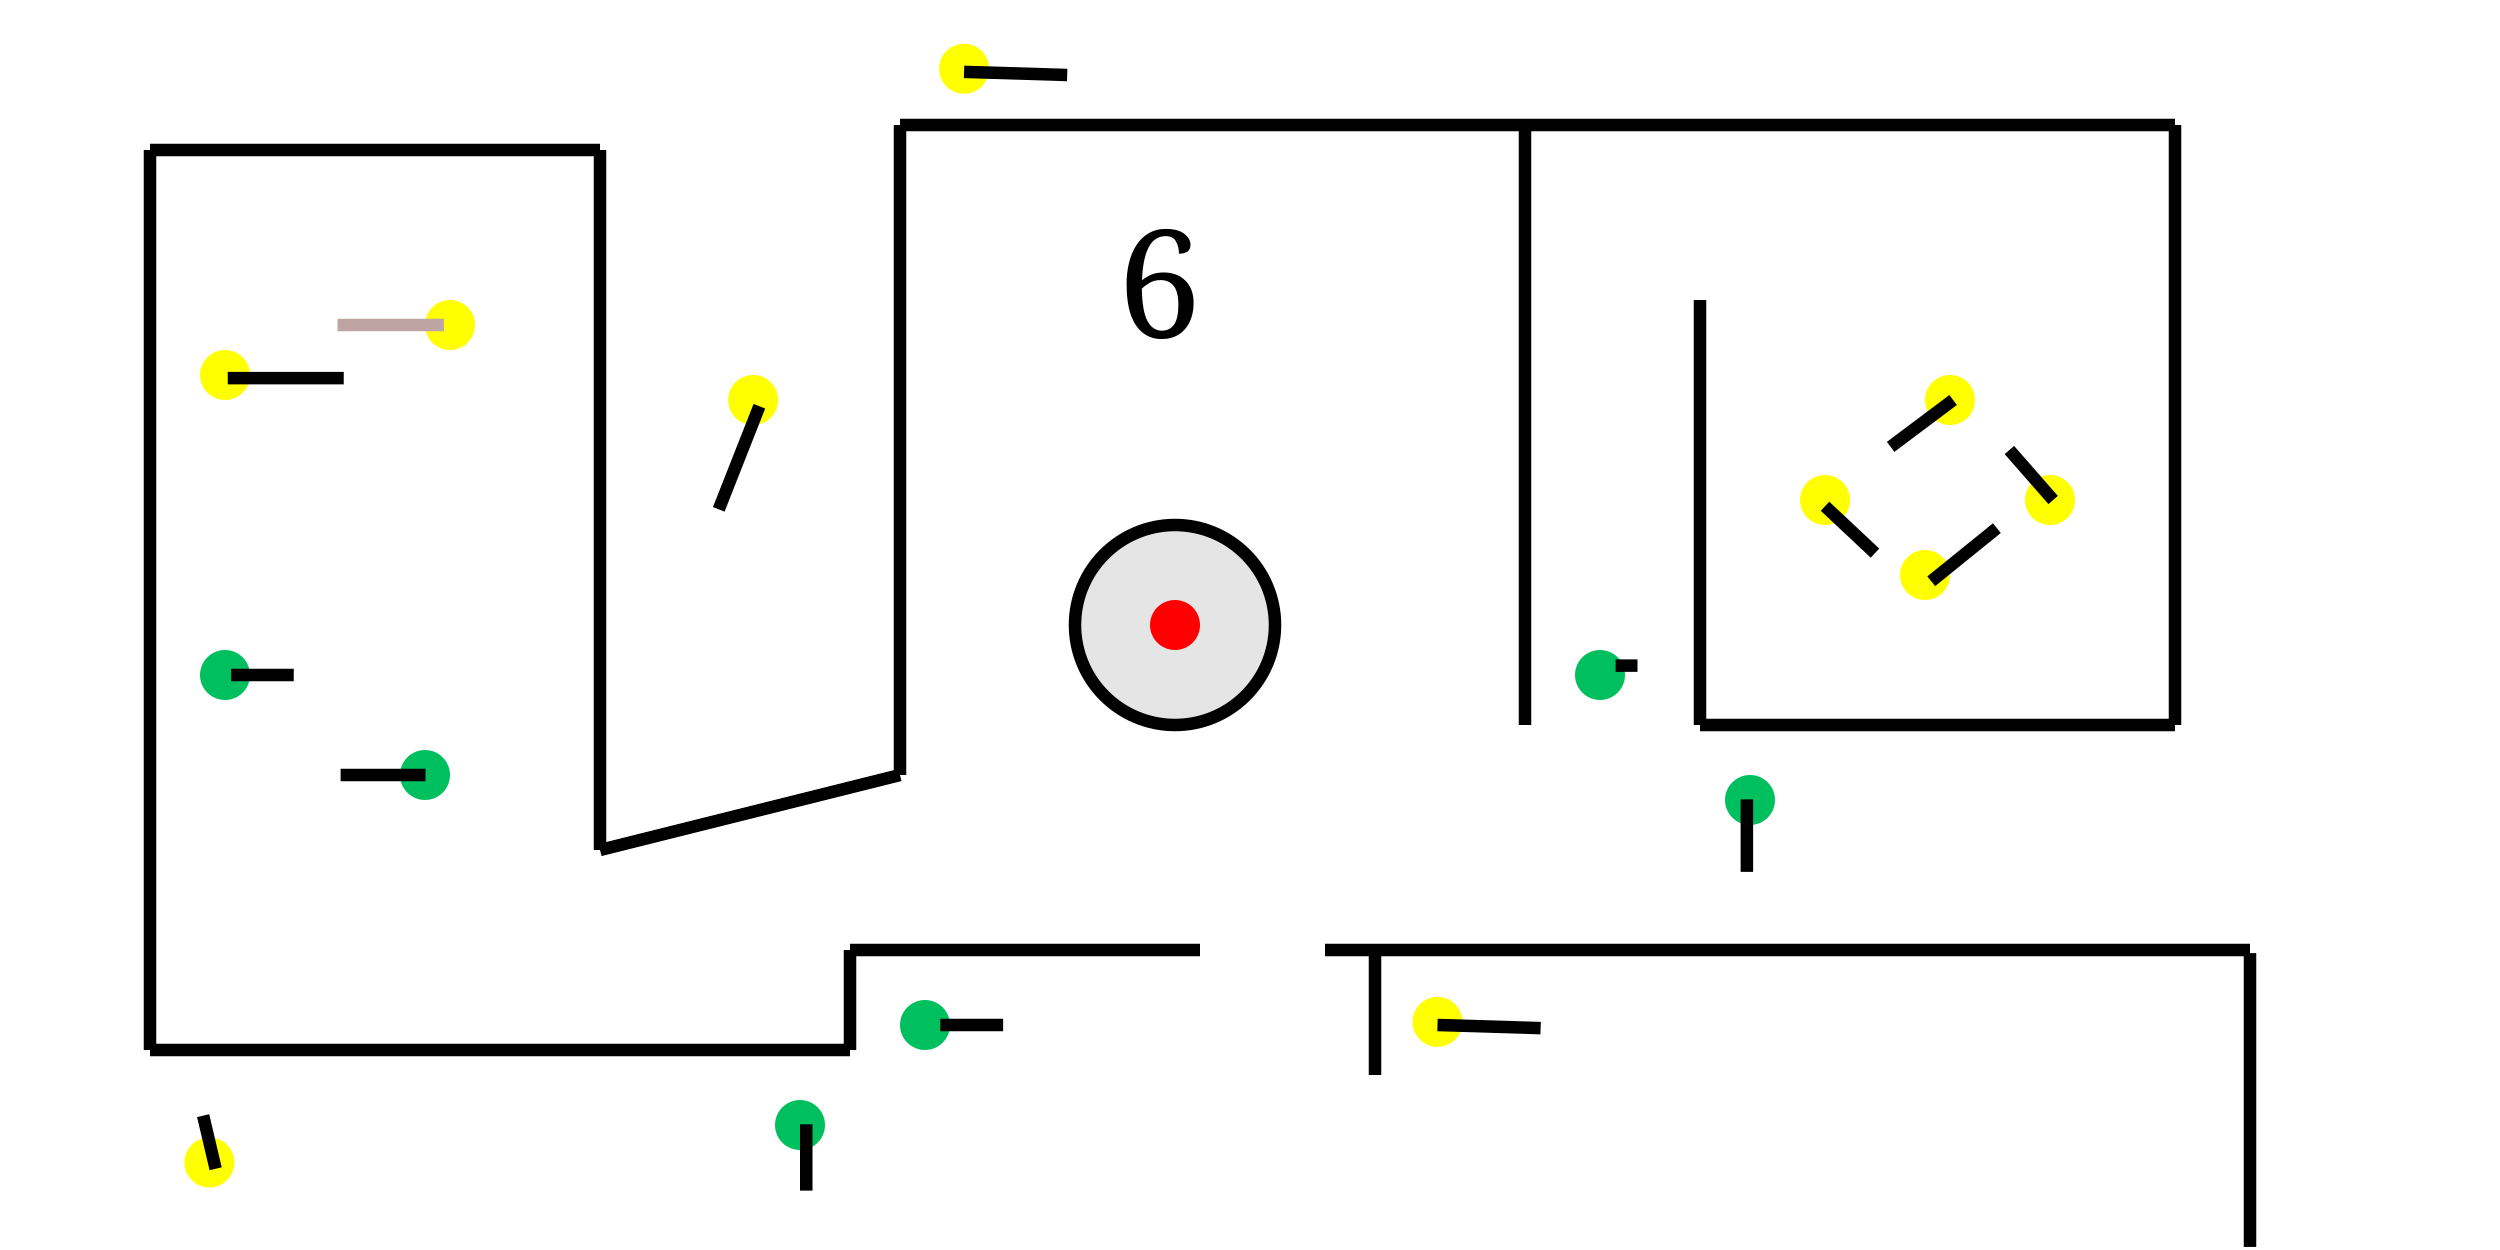
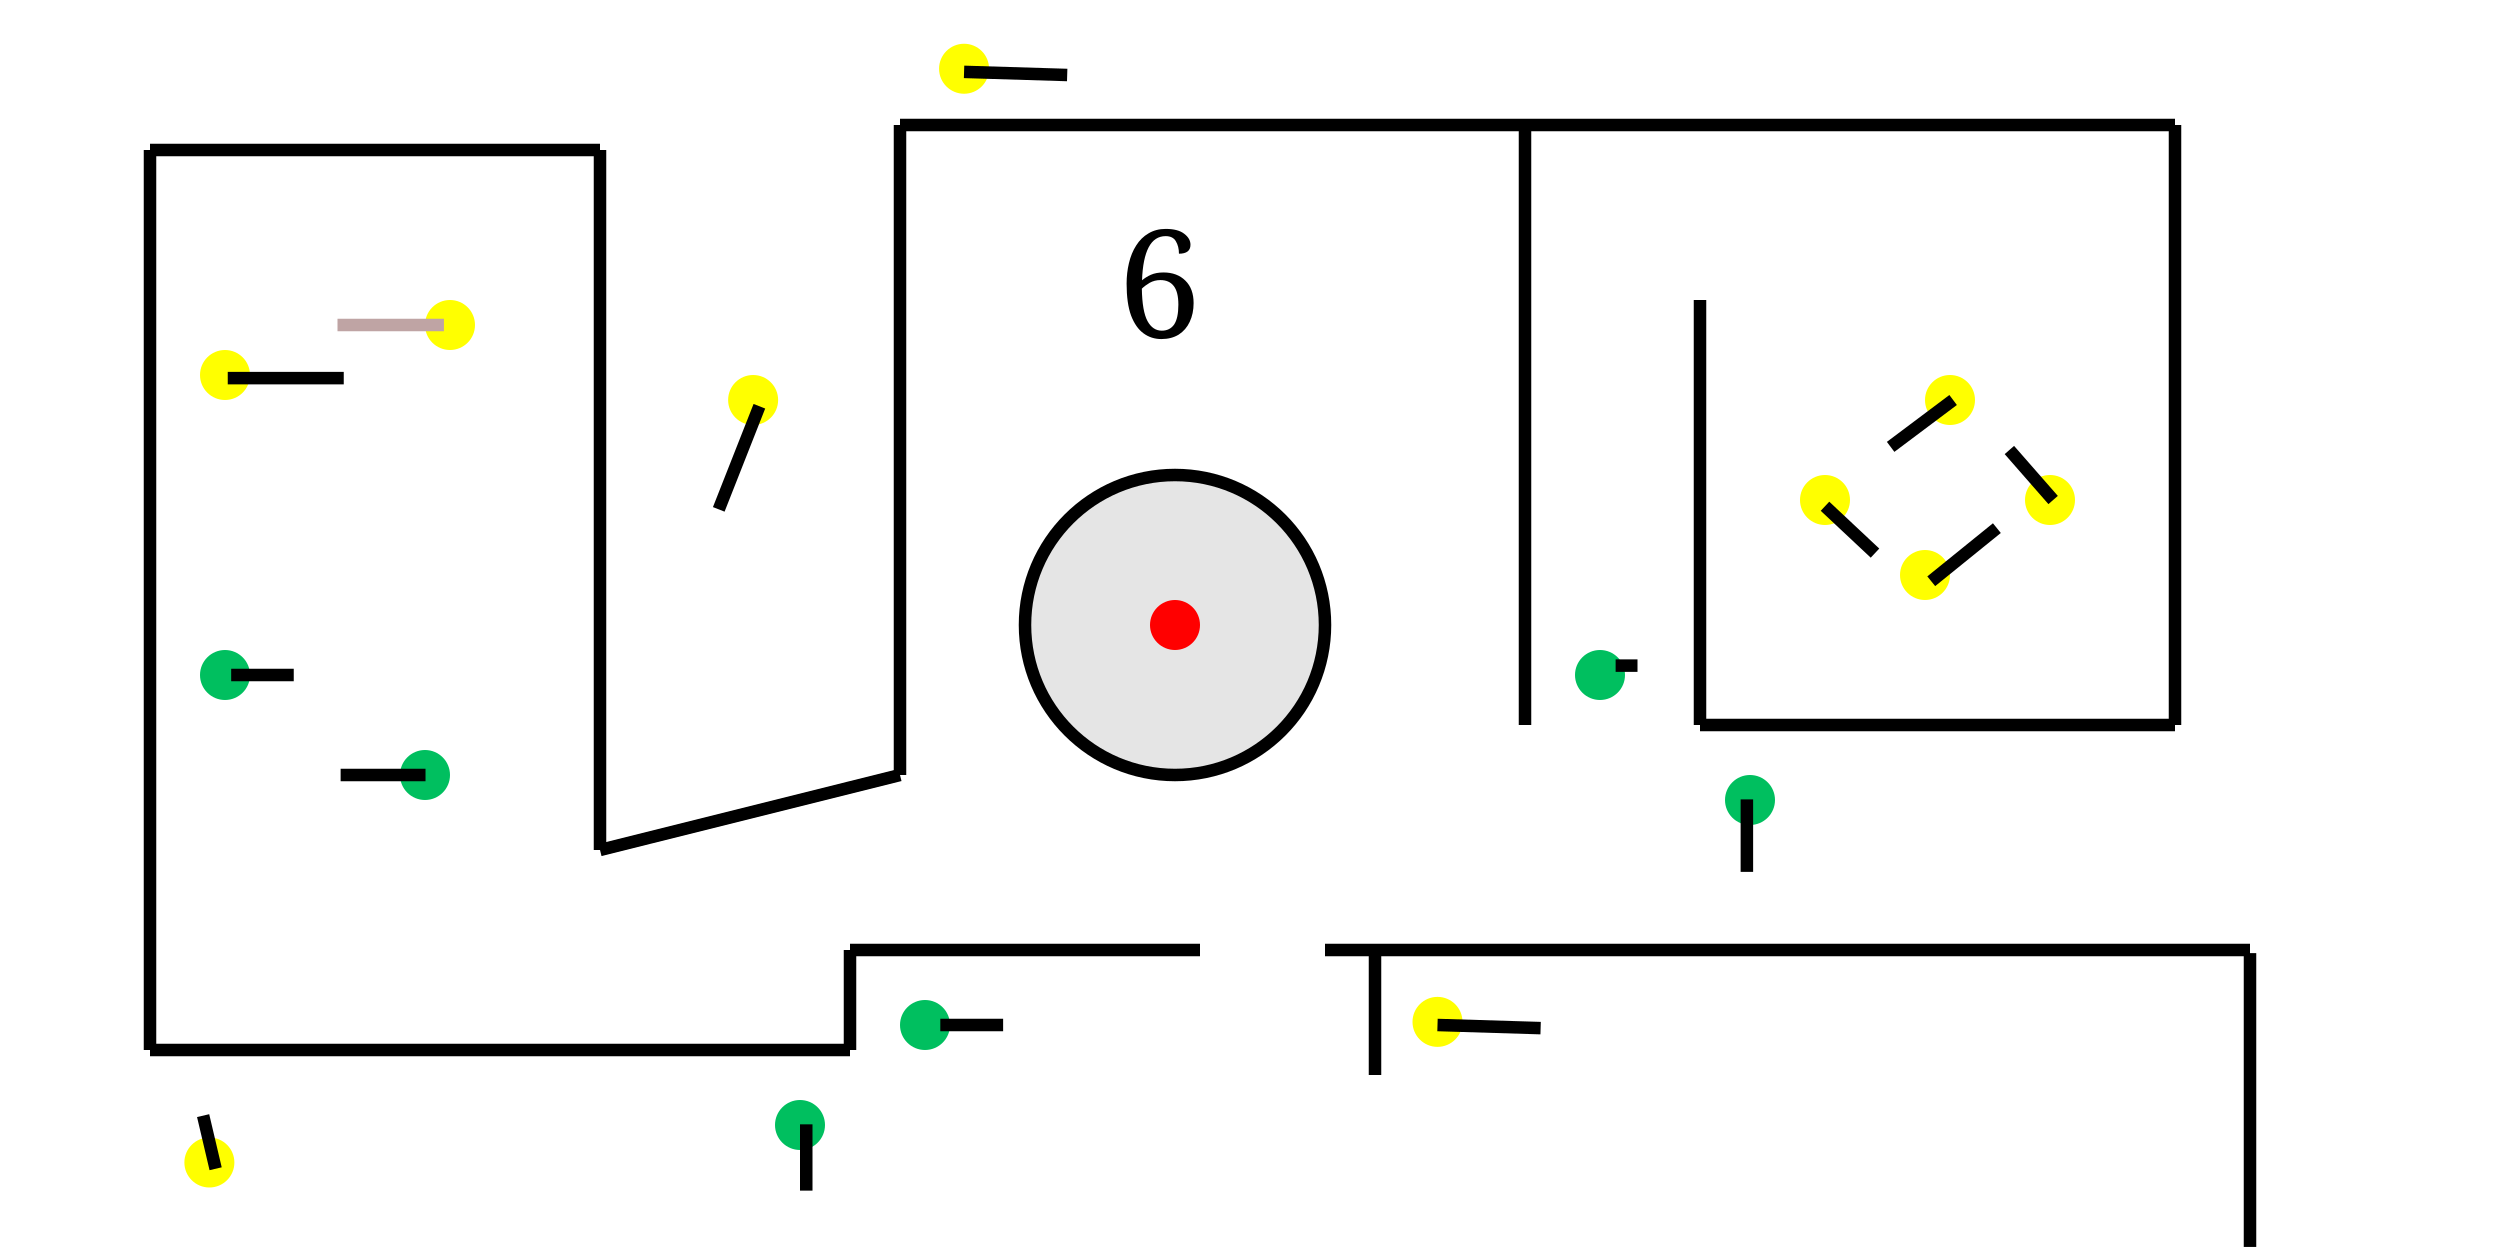
<svg xmlns="http://www.w3.org/2000/svg" width="200" height="100">
  <g>
-     <circle fill="#e5e5e5" stroke="#000000" stroke-dasharray="null" stroke-linejoin="null" stroke-linecap="null" cx="94" cy="50" r="8" id="svg_2" />
+     <circle fill="#e5e5e5" stroke="#000000" stroke-dasharray="null" stroke-linejoin="null" stroke-linecap="null" cx="94" cy="50" r="12" id="svg_2" />
    <circle fill="#FF0000" stroke="#000000" stroke-width="0" cx="94" cy="50" r="2" id="svg_1" />
    <line fill="none" stroke="#000000" stroke-width="null" stroke-dasharray="null" stroke-linejoin="null" stroke-linecap="null" x1="12" y1="12" x2="12" y2="84" id="svg_42" />
    <line fill="none" stroke="#000000" stroke-width="null" stroke-dasharray="null" stroke-linejoin="null" stroke-linecap="null" x1="48" y1="12" x2="12" y2="12" id="svg_43" />
    <line fill="none" stroke="#000000" stroke-width="null" stroke-dasharray="null" stroke-linejoin="null" stroke-linecap="null" x1="68" y1="84" x2="12" y2="84" id="svg_44" />
    <line fill="none" stroke="#000000" stroke-width="null" stroke-dasharray="null" stroke-linejoin="null" stroke-linecap="null" x1="68" y1="84" x2="68" y2="76" id="svg_47" />
    <line fill="none" stroke="#000000" stroke-width="null" stroke-dasharray="null" stroke-linejoin="null" stroke-linecap="null" x1="96" y1="76" x2="68" y2="76" id="svg_48" />
    <line fill="none" stroke="#000000" stroke-width="null" stroke-dasharray="null" stroke-linejoin="null" stroke-linecap="null" x1="106" y1="76" x2="180" y2="76" id="svg_51" />
    <line fill="none" stroke="#000000" stroke-width="null" stroke-dasharray="null" stroke-linejoin="null" stroke-linecap="null" x1="72" y1="10" x2="174" y2="10" id="svg_55" />
    <line fill="none" stroke="#000000" stroke-width="null" stroke-dasharray="null" stroke-linejoin="null" stroke-linecap="null" x1="48" y1="12" x2="48" y2="68" id="svg_56" />
    <line fill="none" stroke="#000000" stroke-width="null" stroke-dasharray="null" stroke-linejoin="null" stroke-linecap="null" x1="72" y1="10" x2="72" y2="62" id="svg_57" />
    <line fill="none" stroke="#000000" stroke-width="null" stroke-dasharray="null" stroke-linejoin="null" stroke-linecap="null" x1="48" y1="68" x2="72" y2="62" id="svg_58" />
    <line fill="none" stroke="#000000" stroke-width="null" stroke-dasharray="null" stroke-linejoin="null" stroke-linecap="null" x1="110" y1="76" x2="110" y2="86" id="svg_59" />
    <line fill="none" stroke="#000000" stroke-width="null" stroke-dasharray="null" stroke-linejoin="null" stroke-linecap="null" x1="122" y1="10" x2="122" y2="58" id="svg_60" />
    <line fill="none" stroke="#000000" stroke-width="null" stroke-dasharray="null" stroke-linejoin="null" stroke-linecap="null" x1="174" y1="10" x2="174" y2="58" id="svg_61" />
    <line fill="none" stroke="#000000" stroke-width="null" stroke-dasharray="null" stroke-linejoin="null" stroke-linecap="null" x1="136" y1="58" x2="174" y2="58" id="svg_62" />
    <line fill="none" stroke="#000000" stroke-width="null" stroke-dasharray="null" stroke-linejoin="null" stroke-linecap="null" x1="136" y1="24" x2="136" y2="58" id="svg_63" />
    <g id="svg_33">
      <circle id="svg_3" r="2" cy="26" cx="36" stroke-linecap="null" stroke-linejoin="null" stroke-dasharray="null" stroke-width="0" stroke="#bfa4a4" fill="#ffff00" />
      <line fill="#ffff00" stroke="#bfa4a4" stroke-width="null" stroke-dasharray="null" stroke-linejoin="null" stroke-linecap="null" x1="27" y1="26" x2="35.515" y2="26" id="svg_21" />
    </g>
    <g id="svg_34">
      <circle fill="#ffff00" stroke="#000000" stroke-width="0" stroke-dasharray="null" stroke-linejoin="null" stroke-linecap="null" cx="18" cy="30" r="2" id="svg_8" />
      <line fill="none" stroke="#000000" stroke-width="null" stroke-dasharray="null" stroke-linejoin="null" stroke-linecap="null" x1="27.5" y1="30.25" x2="18.22" y2="30.25" id="svg_20" />
    </g>
    <g id="svg_35">
      <circle id="svg_14" fill="#00bf5f" stroke="#000000" stroke-width="0" stroke-dasharray="null" stroke-linejoin="null" stroke-linecap="null" cx="34" cy="62" r="2" />
      <line fill="none" stroke="#000000" stroke-width="null" stroke-dasharray="null" stroke-linejoin="null" stroke-linecap="null" x1="27.25" y1="62" x2="34.042" y2="62" id="svg_22" />
    </g>
    <g id="svg_36">
      <circle id="svg_13" fill="#00bf5f" stroke="#000000" stroke-width="0" stroke-dasharray="null" stroke-linejoin="null" stroke-linecap="null" cx="18" cy="54" r="2" />
      <line fill="none" stroke="#000000" stroke-width="null" stroke-dasharray="null" stroke-linejoin="null" stroke-linecap="null" x1="23.5" y1="54" x2="18.494" y2="54" id="svg_23" />
    </g>
    <g id="svg_37">
      <circle id="svg_5" fill="#00bf5f" stroke="#000000" stroke-width="0" stroke-dasharray="null" stroke-linejoin="null" stroke-linecap="null" cx="74" cy="82" r="2" />
      <line fill="none" stroke="#000000" stroke-width="null" stroke-dasharray="null" stroke-linejoin="null" stroke-linecap="null" x1="80.25" y1="82" x2="75.225" y2="82" id="svg_25" />
    </g>
    <g id="svg_38">
      <circle id="svg_6" fill="#00bf5f" stroke="#000000" stroke-width="0" stroke-dasharray="null" stroke-linejoin="null" stroke-linecap="null" cx="64" cy="90" r="2" />
      <line fill="none" stroke="#000000" stroke-width="null" stroke-dasharray="null" stroke-linejoin="null" stroke-linecap="null" x1="64.5" y1="95.25" x2="64.5" y2="89.947" id="svg_24" />
    </g>
    <g id="svg_39">
      <circle fill="#00bf5f" stroke="#000000" stroke-width="0" stroke-dasharray="null" stroke-linejoin="null" stroke-linecap="null" cx="128" cy="54" r="2" id="svg_30" />
      <line fill="none" stroke="#000000" stroke-width="null" stroke-dasharray="null" stroke-linejoin="null" stroke-linecap="null" x1="131" y1="53.25" x2="129.25" y2="53.25" id="svg_26" />
    </g>
    <g id="svg_40">
      <circle id="svg_7" fill="#00bf5f" stroke="#000000" stroke-width="0" stroke-dasharray="null" stroke-linejoin="null" stroke-linecap="null" cx="140" cy="64" r="2" />
      <line fill="none" stroke="#000000" stroke-width="null" stroke-dasharray="null" stroke-linejoin="null" stroke-linecap="null" x1="139.75" y1="69.75" x2="139.75" y2="63.951" id="svg_27" />
    </g>
    <g id="svg_41">
      <circle id="svg_9" fill="#ffff00" stroke="#000000" stroke-width="0" stroke-dasharray="null" stroke-linejoin="null" stroke-linecap="null" cx="146" cy="40" r="2" />
      <line fill="none" stroke="#000000" stroke-width="null" stroke-dasharray="null" stroke-linejoin="null" stroke-linecap="null" x1="146" y1="40.5" x2="150" y2="44.25" id="svg_28" />
    </g>
    <g id="svg_45">
      <circle id="svg_10" fill="#ffff00" stroke="#000000" stroke-width="0" stroke-dasharray="null" stroke-linejoin="null" stroke-linecap="null" cx="154" cy="46" r="2" />
      <line fill="none" stroke="#000000" stroke-width="null" stroke-dasharray="null" stroke-linejoin="null" stroke-linecap="null" x1="154.5" y1="46.5" x2="159.75" y2="42.25" id="svg_29" />
    </g>
    <g id="svg_46">
      <circle id="svg_11" fill="#ffff00" stroke="#000000" stroke-width="0" stroke-dasharray="null" stroke-linejoin="null" stroke-linecap="null" cx="164" cy="40" r="2" />
      <line fill="none" stroke="#000000" stroke-width="null" stroke-dasharray="null" stroke-linejoin="null" stroke-linecap="null" x1="164.25" y1="40" x2="160.75" y2="36" id="svg_31" />
    </g>
    <g id="svg_49">
      <circle id="svg_12" fill="#ffff00" stroke="#000000" stroke-width="0" stroke-dasharray="null" stroke-linejoin="null" stroke-linecap="null" cx="156" cy="32" r="2" />
      <line fill="none" stroke="#000000" stroke-width="null" stroke-dasharray="null" stroke-linejoin="null" stroke-linecap="null" x1="156.25" y1="32" x2="151.25" y2="35.75" id="svg_32" />
    </g>
    <text xml:space="preserve" text-anchor="middle" font-family="serif" font-size="12" id="svg_15" y="27" x="92.75" stroke-width="0" stroke="#000000" fill="#000000">6</text>
    <g id="svg_52">
      <circle id="svg_16" fill="#ffff00" stroke="#000000" stroke-width="0" stroke-dasharray="null" stroke-linejoin="null" stroke-linecap="null" cx="16.75" cy="93" r="2" />
      <line id="svg_50" y2="93.5" x2="17.25" y1="89.25" x1="16.25" stroke-linecap="null" stroke-linejoin="null" stroke-dasharray="null" stroke="#000000" fill="none" />
    </g>
    <g id="svg_53">
      <circle id="svg_18" fill="#ffff00" stroke="#000000" stroke-width="0" stroke-dasharray="null" stroke-linejoin="null" stroke-linecap="null" cx="115" cy="81.75" r="2" />
      <line id="svg_19" y2="82" x2="115" y1="82.25" x1="123.25" stroke-linecap="null" stroke-linejoin="null" stroke-dasharray="null" stroke="#000000" fill="none" />
    </g>
    <g id="svg_54">
      <circle fill="#ffff00" stroke="#000000" stroke-width="0" stroke-dasharray="null" stroke-linejoin="null" stroke-linecap="null" cx="60.25" cy="32" r="2" id="svg_4" />
      <line fill="none" stroke="#000000" stroke-width="null" stroke-dasharray="null" stroke-linejoin="null" stroke-linecap="null" x1="60.75" y1="32.5" x2="57.5" y2="40.75" id="svg_17" />
    </g>
    <line id="svg_64" y2="99.755" x2="180" y1="76.25" x1="180" stroke-linecap="null" stroke-linejoin="null" stroke-dasharray="null" stroke-width="null" stroke="#000000" fill="none" />
    <g id="svg_65">
      <circle id="svg_66" fill="#ffff00" stroke="#000000" stroke-width="0" stroke-dasharray="null" stroke-linejoin="null" stroke-linecap="null" cx="77.125" cy="5.5" r="2" />
      <line id="svg_67" y2="5.75" x2="77.125" y1="6" x1="85.375" stroke-linecap="null" stroke-linejoin="null" stroke-dasharray="null" stroke="#000000" fill="none" />
    </g>
  </g>
</svg>
